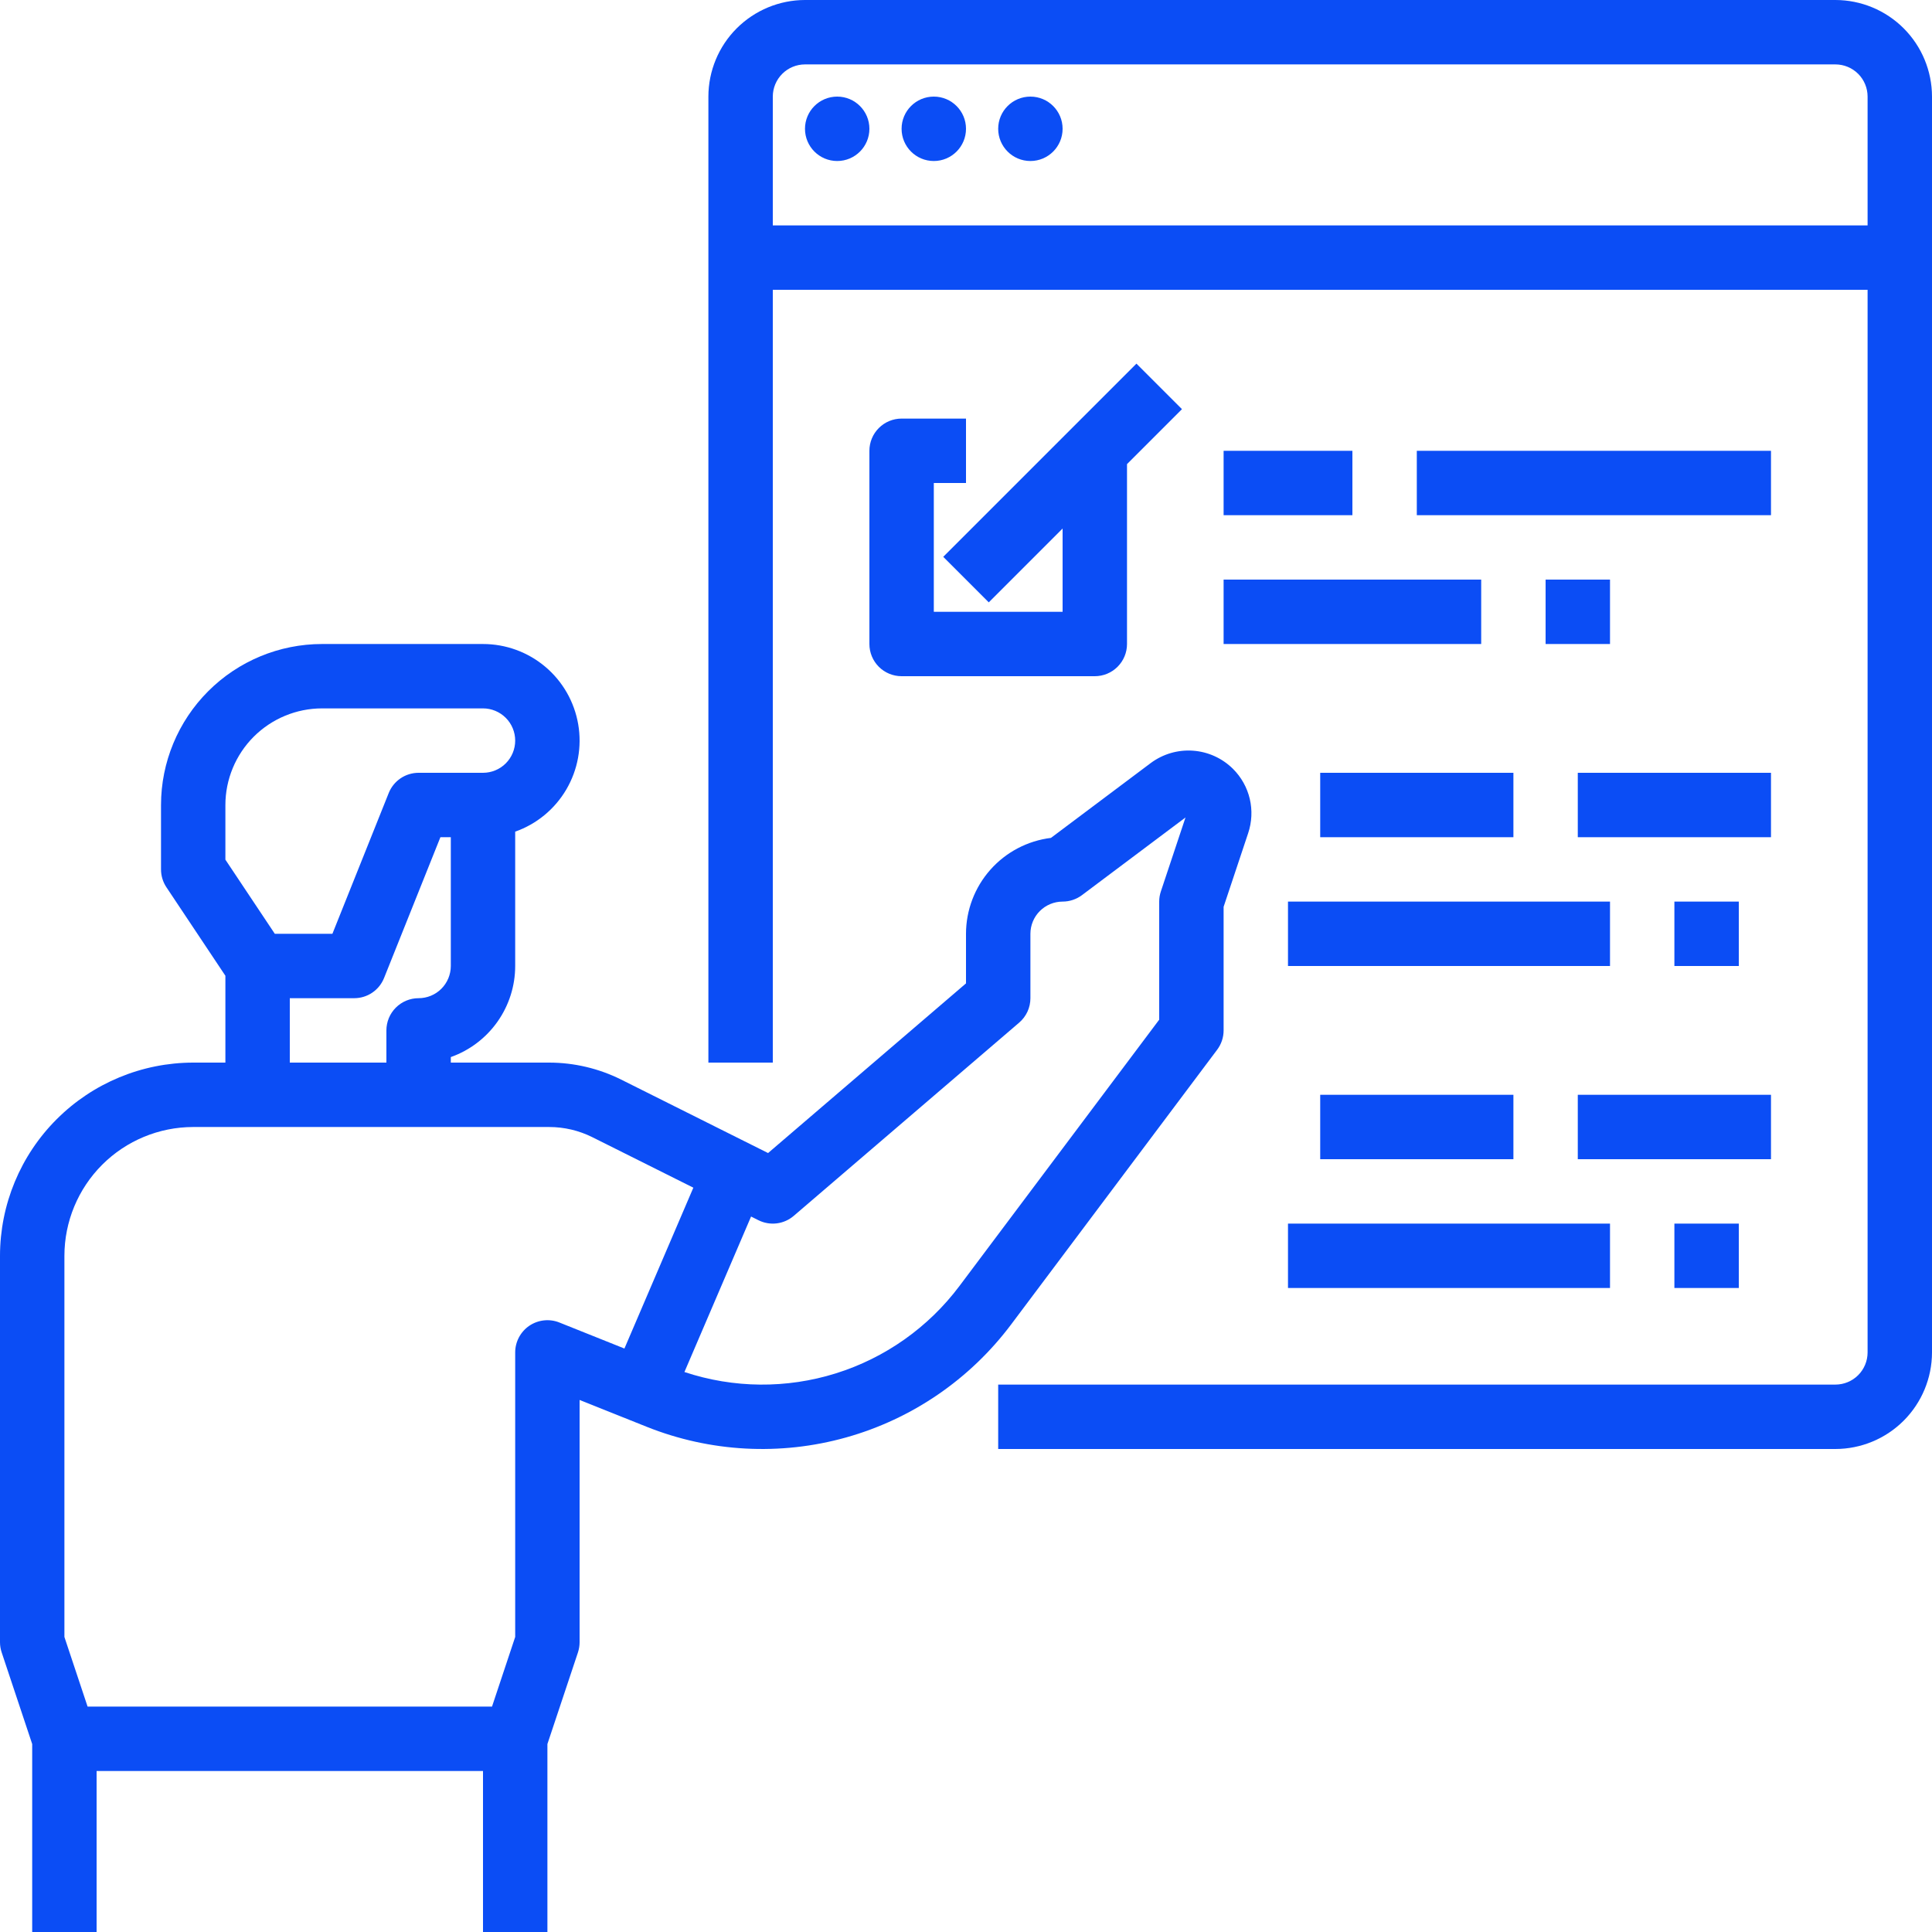
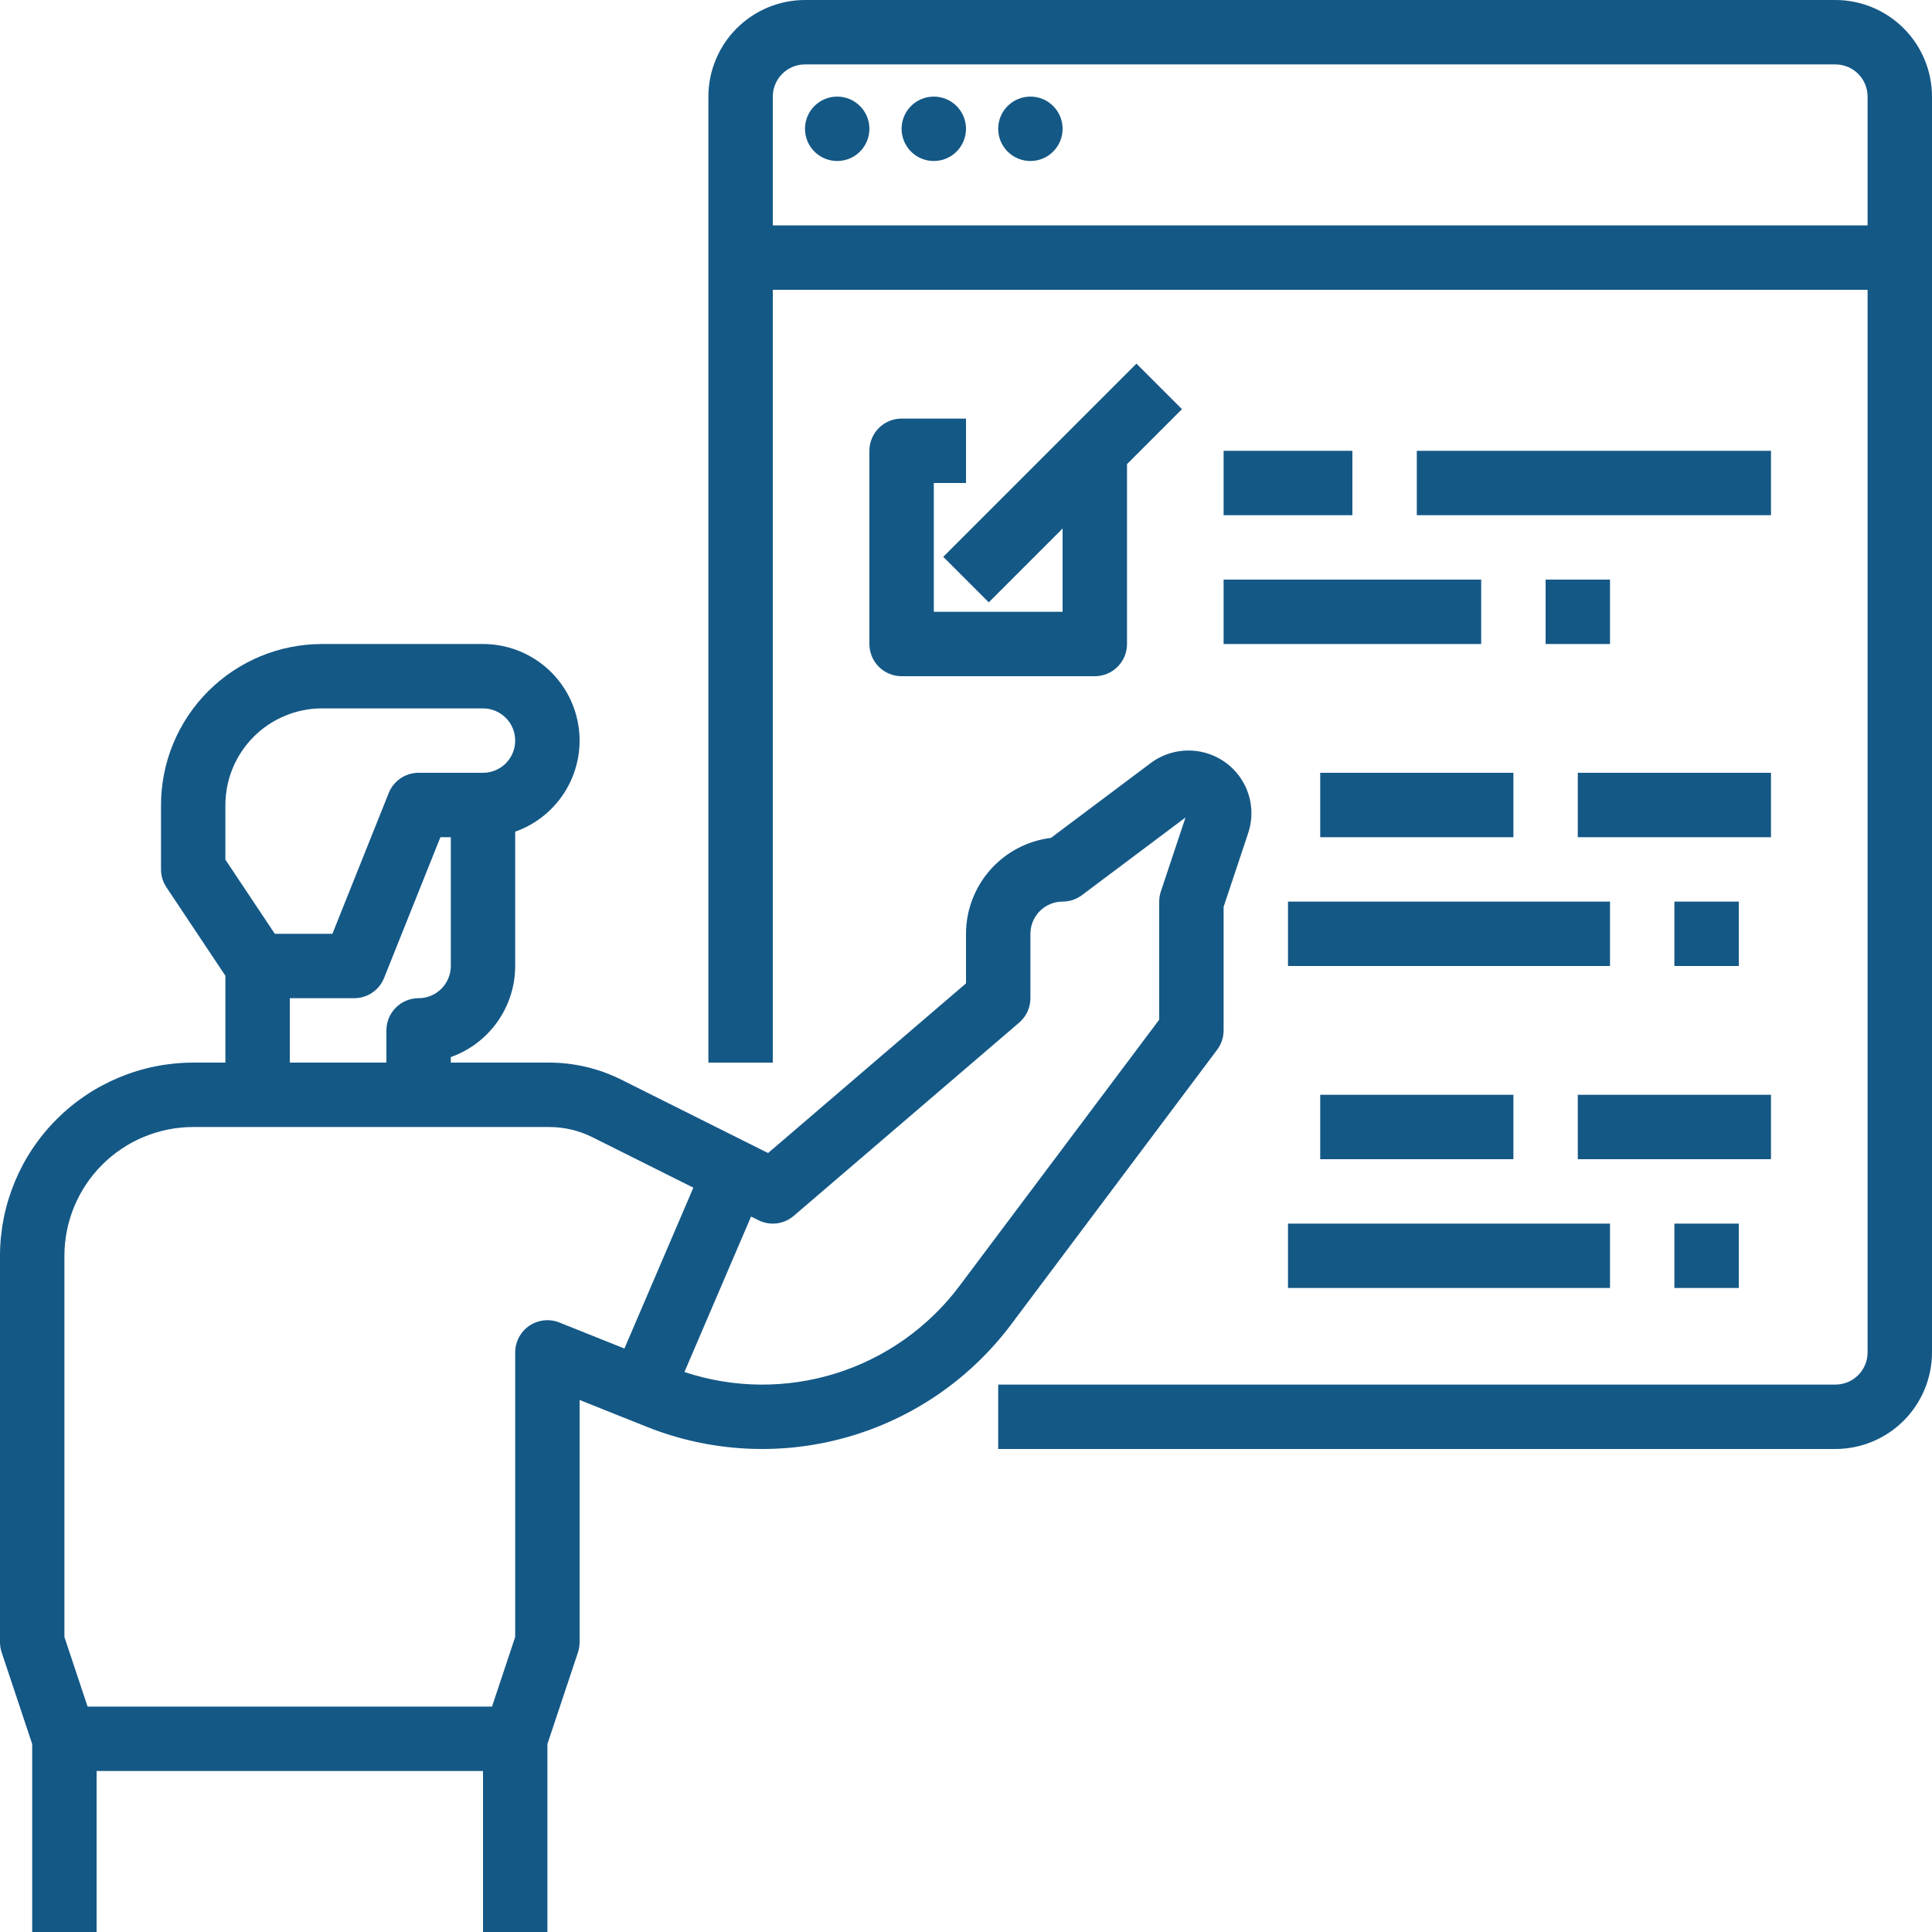
<svg xmlns="http://www.w3.org/2000/svg" width="65" height="65" viewBox="0 0 65 65" fill="none">
-   <path d="M40.95 35.317C41.091 35.129 41.167 34.901 41.167 34.667V30.509L41.993 28.031C42.118 27.658 42.137 27.258 42.047 26.876C41.956 26.493 41.761 26.144 41.482 25.867C41.121 25.509 40.644 25.292 40.136 25.256C39.629 25.22 39.126 25.367 38.718 25.67L35.358 28.19C34.57 28.287 33.844 28.669 33.318 29.263C32.792 29.857 32.501 30.623 32.5 31.417V33.085L25.841 38.793L20.899 36.322C20.147 35.947 19.318 35.751 18.477 35.75H15.167V35.564C15.8 35.34 16.348 34.924 16.736 34.376C17.124 33.827 17.333 33.172 17.333 32.5V27.98C18.056 27.725 18.665 27.222 19.053 26.561C19.441 25.899 19.583 25.122 19.453 24.367C19.323 23.611 18.931 22.926 18.345 22.432C17.759 21.938 17.017 21.667 16.25 21.667H10.833C9.397 21.668 8.02 22.239 7.005 23.255C5.99 24.27 5.418 25.647 5.417 27.083V29.25C5.417 29.464 5.48 29.673 5.599 29.851L7.583 32.828V35.75H6.5C4.777 35.752 3.125 36.437 1.906 37.656C0.687 38.874 0.002 40.527 0 42.25V55.25C7.74122e-06 55.366 0.019 55.482 0.056 55.593L1.083 58.676V65H3.25V59.583H16.25V65H18.417V58.676L19.445 55.593C19.481 55.482 19.5 55.366 19.5 55.25V47.1L21.753 48.001C23.891 48.856 26.25 48.983 28.467 48.361C30.684 47.74 32.634 46.404 34.016 44.563L40.95 35.317ZM7.583 27.083C7.584 26.222 7.927 25.396 8.536 24.786C9.146 24.177 9.972 23.834 10.833 23.833H16.25C16.537 23.833 16.813 23.948 17.016 24.151C17.219 24.354 17.333 24.629 17.333 24.917C17.333 25.204 17.219 25.48 17.016 25.683C16.813 25.886 16.537 26 16.25 26H14.083C13.867 26 13.655 26.065 13.476 26.186C13.297 26.308 13.158 26.48 13.078 26.681L11.183 31.417H9.246L7.583 28.922V27.083ZM9.75 33.583H11.917C12.133 33.583 12.345 33.519 12.524 33.397C12.703 33.276 12.842 33.103 12.922 32.902L14.817 28.167H15.167V32.5C15.166 32.787 15.052 33.063 14.849 33.266C14.646 33.469 14.371 33.583 14.083 33.583C13.796 33.583 13.521 33.697 13.317 33.901C13.114 34.104 13 34.379 13 34.667V35.75H9.75V33.583ZM18.819 44.494C18.655 44.428 18.477 44.404 18.301 44.423C18.125 44.442 17.956 44.504 17.809 44.603C17.663 44.702 17.543 44.836 17.46 44.992C17.377 45.149 17.333 45.323 17.333 45.5V55.074L16.553 57.417H2.947L2.167 55.074V42.25C2.168 41.101 2.625 40 3.437 39.187C4.25 38.375 5.351 37.918 6.5 37.917H18.477C18.982 37.917 19.479 38.035 19.93 38.26L23.327 39.958L21.008 45.37L18.819 44.494ZM32.282 43.263C31.238 44.656 29.783 45.685 28.122 46.205C26.461 46.725 24.679 46.709 23.027 46.16L25.269 40.929L25.515 41.052C25.706 41.148 25.921 41.185 26.132 41.159C26.344 41.133 26.543 41.045 26.705 40.906L34.288 34.406C34.407 34.304 34.502 34.178 34.568 34.036C34.633 33.894 34.667 33.74 34.667 33.583V31.417C34.667 31.13 34.781 30.854 34.984 30.651C35.187 30.448 35.463 30.334 35.75 30.333C35.984 30.333 36.212 30.257 36.4 30.117L39.885 27.503L39.056 29.991C39.019 30.101 39 30.217 39 30.333V34.306L32.282 43.263Z" fill="#0B4DF5" />
-   <path d="M61.75 0H27.083C26.222 0.001 25.396 0.344 24.786 0.953C24.177 1.562 23.834 2.388 23.833 3.25V35.75H26V9.75H62.833V45.5C62.833 45.787 62.719 46.063 62.516 46.266C62.313 46.469 62.037 46.583 61.75 46.583H33.583V48.75H61.75C62.612 48.749 63.438 48.406 64.047 47.797C64.656 47.188 64.999 46.362 65 45.5V3.25C64.999 2.388 64.656 1.562 64.047 0.953C63.438 0.344 62.612 0.001 61.75 0ZM26 7.583V3.25C26 2.963 26.115 2.687 26.318 2.484C26.521 2.281 26.796 2.167 27.083 2.167H61.75C62.037 2.167 62.313 2.281 62.516 2.484C62.719 2.687 62.833 2.963 62.833 3.25V7.583H26Z" fill="#0B4DF5" />
-   <path d="M28.167 5.417C28.765 5.417 29.25 4.932 29.25 4.333C29.25 3.735 28.765 3.25 28.167 3.25C27.568 3.25 27.083 3.735 27.083 4.333C27.083 4.932 27.568 5.417 28.167 5.417Z" fill="#0B4DF5" />
-   <path d="M31.417 5.417C32.015 5.417 32.5 4.932 32.5 4.333C32.5 3.735 32.015 3.25 31.417 3.25C30.818 3.25 30.333 3.735 30.333 4.333C30.333 4.932 30.818 5.417 31.417 5.417Z" fill="#0B4DF5" />
-   <path d="M34.667 5.417C35.265 5.417 35.75 4.932 35.75 4.333C35.75 3.735 35.265 3.25 34.667 3.25C34.068 3.25 33.583 3.735 33.583 4.333C33.583 4.932 34.068 5.417 34.667 5.417Z" fill="#0B4DF5" />
-   <path d="M32.5 16.25V14.083H30.333C30.046 14.083 29.77 14.197 29.567 14.401C29.364 14.604 29.25 14.879 29.25 15.167V21.667C29.25 21.954 29.364 22.23 29.567 22.433C29.77 22.636 30.046 22.75 30.333 22.75H36.833C37.121 22.75 37.396 22.636 37.599 22.433C37.803 22.23 37.917 21.954 37.917 21.667V15.615L39.766 13.766L38.234 12.234L31.734 18.734L33.266 20.266L35.75 17.782V20.583H31.417V16.25H32.5Z" fill="#0B4DF5" />
-   <path d="M41.167 15.167H45.5V17.333H41.167V15.167Z" fill="#0B4DF5" />
-   <path d="M47.667 15.167H59.583V17.333H47.667V15.167Z" fill="#0B4DF5" />
-   <path d="M41.167 19.5H49.833V21.667H41.167V19.5Z" fill="#0B4DF5" />
-   <path d="M52 19.5H54.167V21.667H52V19.5Z" fill="#0B4DF5" />
-   <path d="M53.083 26H59.583V28.167H53.083V26Z" fill="#0B4DF5" />
-   <path d="M44.417 26H50.917V28.167H44.417V26Z" fill="#0B4DF5" />
-   <path d="M43.333 30.333H54.167V32.5H43.333V30.333Z" fill="#0B4DF5" />
-   <path d="M56.333 30.333H58.5V32.5H56.333V30.333Z" fill="#0B4DF5" />
-   <path d="M53.083 36.833H59.583V39H53.083V36.833Z" fill="#0B4DF5" />
-   <path d="M44.417 36.833H50.917V39H44.417V36.833Z" fill="#0B4DF5" />
-   <path d="M43.333 41.167H54.167V43.333H43.333V41.167Z" fill="#0B4DF5" />
-   <path d="M56.333 41.167H58.5V43.333H56.333V41.167Z" fill="#0B4DF5" />
+   <path d="M40.95 35.317C41.091 35.129 41.167 34.901 41.167 34.667V30.509L41.993 28.031C42.118 27.658 42.137 27.258 42.047 26.876C41.956 26.493 41.761 26.144 41.482 25.867C41.121 25.509 40.644 25.292 40.136 25.256C39.629 25.22 39.126 25.367 38.718 25.67L35.358 28.19C34.57 28.287 33.844 28.669 33.318 29.263C32.792 29.857 32.501 30.623 32.5 31.417V33.085L25.841 38.793L20.899 36.322C20.147 35.947 19.318 35.751 18.477 35.75H15.167V35.564C15.8 35.34 16.348 34.924 16.736 34.376C17.124 33.827 17.333 33.172 17.333 32.5V27.98C18.056 27.725 18.665 27.222 19.053 26.561C19.441 25.899 19.583 25.122 19.453 24.367C19.323 23.611 18.931 22.926 18.345 22.432C17.759 21.938 17.017 21.667 16.25 21.667H10.833C9.397 21.668 8.02 22.239 7.005 23.255C5.99 24.27 5.418 25.647 5.417 27.083V29.25C5.417 29.464 5.48 29.673 5.599 29.851L7.583 32.828V35.75H6.5C4.777 35.752 3.125 36.437 1.906 37.656C0.687 38.874 0.002 40.527 0 42.25V55.25C7.74122e-06 55.366 0.019 55.482 0.056 55.593L1.083 58.676V65H3.25V59.583H16.25V65H18.417V58.676L19.445 55.593C19.481 55.482 19.5 55.366 19.5 55.25V47.1L21.753 48.001C23.891 48.856 26.25 48.983 28.467 48.361C30.684 47.74 32.634 46.404 34.016 44.563L40.95 35.317ZM7.583 27.083C7.584 26.222 7.927 25.396 8.536 24.786C9.146 24.177 9.972 23.834 10.833 23.833H16.25C16.537 23.833 16.813 23.948 17.016 24.151C17.219 24.354 17.333 24.629 17.333 24.917C17.333 25.204 17.219 25.48 17.016 25.683C16.813 25.886 16.537 26 16.25 26H14.083C13.867 26 13.655 26.065 13.476 26.186C13.297 26.308 13.158 26.48 13.078 26.681L11.183 31.417H9.246L7.583 28.922V27.083ZM9.75 33.583H11.917C12.133 33.583 12.345 33.519 12.524 33.397C12.703 33.276 12.842 33.103 12.922 32.902L14.817 28.167H15.167V32.5C15.166 32.787 15.052 33.063 14.849 33.266C14.646 33.469 14.371 33.583 14.083 33.583C13.796 33.583 13.521 33.697 13.317 33.901C13.114 34.104 13 34.379 13 34.667V35.75H9.75V33.583ZM18.819 44.494C18.655 44.428 18.477 44.404 18.301 44.423C18.125 44.442 17.956 44.504 17.809 44.603C17.663 44.702 17.543 44.836 17.46 44.992C17.377 45.149 17.333 45.323 17.333 45.5V55.074L16.553 57.417H2.947L2.167 55.074V42.25C2.168 41.101 2.625 40 3.437 39.187C4.25 38.375 5.351 37.918 6.5 37.917H18.477C18.982 37.917 19.479 38.035 19.93 38.26L23.327 39.958L21.008 45.37L18.819 44.494ZM32.282 43.263C31.238 44.656 29.783 45.685 28.122 46.205C26.461 46.725 24.679 46.709 23.027 46.16L25.269 40.929L25.515 41.052C25.706 41.148 25.921 41.185 26.132 41.159C26.344 41.133 26.543 41.045 26.705 40.906L34.288 34.406C34.407 34.304 34.502 34.178 34.568 34.036C34.633 33.894 34.667 33.74 34.667 33.583V31.417C34.667 31.13 34.781 30.854 34.984 30.651C35.187 30.448 35.463 30.334 35.75 30.333C35.984 30.333 36.212 30.257 36.4 30.117L39.885 27.503L39.056 29.991C39.019 30.101 39 30.217 39 30.333V34.306L32.282 43.263Z" fill="#145886" />
+   <path d="M61.75 0H27.083C26.222 0.001 25.396 0.344 24.786 0.953C24.177 1.562 23.834 2.388 23.833 3.25V35.75H26V9.75H62.833V45.5C62.833 45.787 62.719 46.063 62.516 46.266C62.313 46.469 62.037 46.583 61.75 46.583H33.583V48.75H61.75C62.612 48.749 63.438 48.406 64.047 47.797C64.656 47.188 64.999 46.362 65 45.5V3.25C64.999 2.388 64.656 1.562 64.047 0.953C63.438 0.344 62.612 0.001 61.75 0ZM26 7.583V3.25C26 2.963 26.115 2.687 26.318 2.484C26.521 2.281 26.796 2.167 27.083 2.167H61.75C62.037 2.167 62.313 2.281 62.516 2.484C62.719 2.687 62.833 2.963 62.833 3.25V7.583H26Z" fill="#145886" />
+   <path d="M28.167 5.417C28.765 5.417 29.25 4.932 29.25 4.333C29.25 3.735 28.765 3.25 28.167 3.25C27.568 3.25 27.083 3.735 27.083 4.333C27.083 4.932 27.568 5.417 28.167 5.417Z" fill="#145886" />
+   <path d="M31.417 5.417C32.015 5.417 32.5 4.932 32.5 4.333C32.5 3.735 32.015 3.25 31.417 3.25C30.818 3.25 30.333 3.735 30.333 4.333C30.333 4.932 30.818 5.417 31.417 5.417Z" fill="#145886" />
+   <path d="M34.667 5.417C35.265 5.417 35.75 4.932 35.75 4.333C35.75 3.735 35.265 3.25 34.667 3.25C34.068 3.25 33.583 3.735 33.583 4.333C33.583 4.932 34.068 5.417 34.667 5.417Z" fill="#145886" />
+   <path d="M32.5 16.25V14.083H30.333C30.046 14.083 29.77 14.197 29.567 14.401C29.364 14.604 29.25 14.879 29.25 15.167V21.667C29.25 21.954 29.364 22.23 29.567 22.433C29.77 22.636 30.046 22.75 30.333 22.75H36.833C37.121 22.75 37.396 22.636 37.599 22.433C37.803 22.23 37.917 21.954 37.917 21.667V15.615L39.766 13.766L38.234 12.234L31.734 18.734L33.266 20.266L35.75 17.782V20.583H31.417V16.25H32.5Z" fill="#145886" />
+   <path d="M41.167 15.167H45.5V17.333H41.167V15.167Z" fill="#145886" />
+   <path d="M47.667 15.167H59.583V17.333H47.667V15.167Z" fill="#145886" />
+   <path d="M41.167 19.5H49.833V21.667H41.167V19.5Z" fill="#145886" />
+   <path d="M52 19.5H54.167V21.667H52V19.5Z" fill="#145886" />
+   <path d="M53.083 26H59.583V28.167H53.083V26Z" fill="#145886" />
+   <path d="M44.417 26H50.917V28.167H44.417V26Z" fill="#145886" />
+   <path d="M43.333 30.333H54.167V32.5H43.333V30.333Z" fill="#145886" />
+   <path d="M56.333 30.333H58.5V32.5H56.333V30.333Z" fill="#145886" />
+   <path d="M53.083 36.833H59.583V39H53.083V36.833Z" fill="#145886" />
+   <path d="M44.417 36.833H50.917V39H44.417V36.833Z" fill="#145886" />
+   <path d="M43.333 41.167H54.167V43.333H43.333V41.167Z" fill="#145886" />
+   <path d="M56.333 41.167H58.5V43.333H56.333V41.167Z" fill="#145886" />
</svg>
